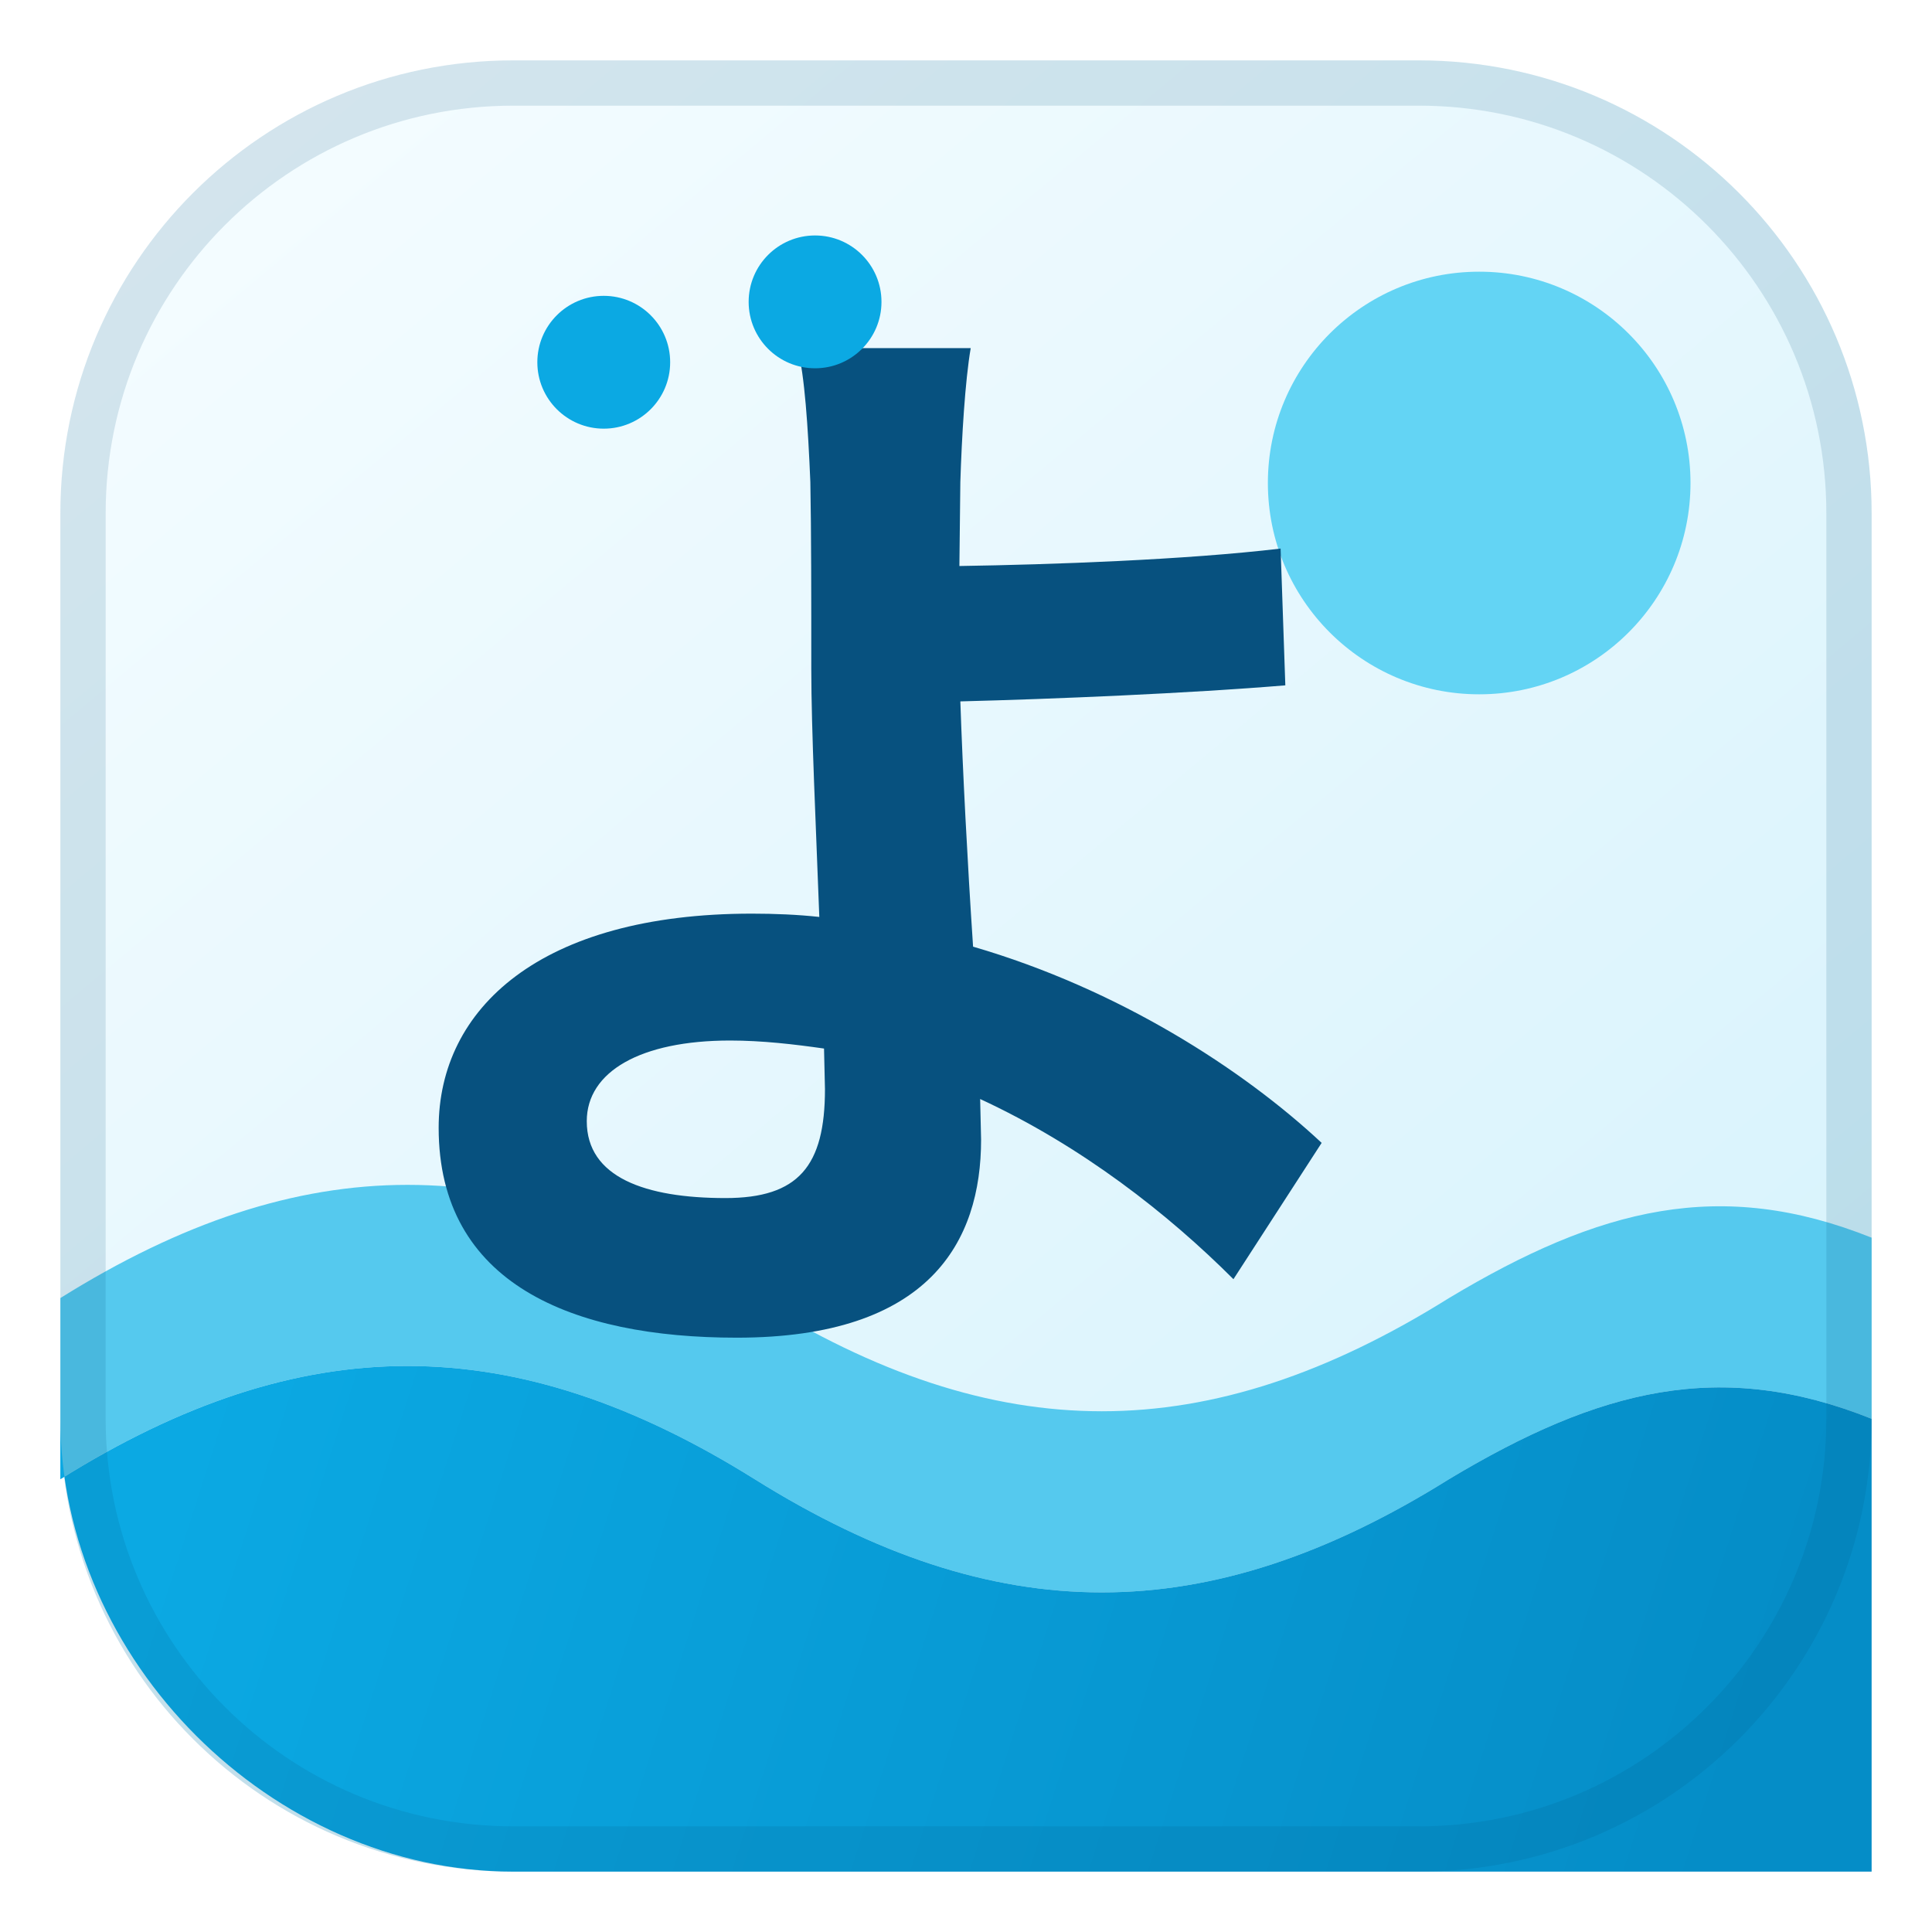
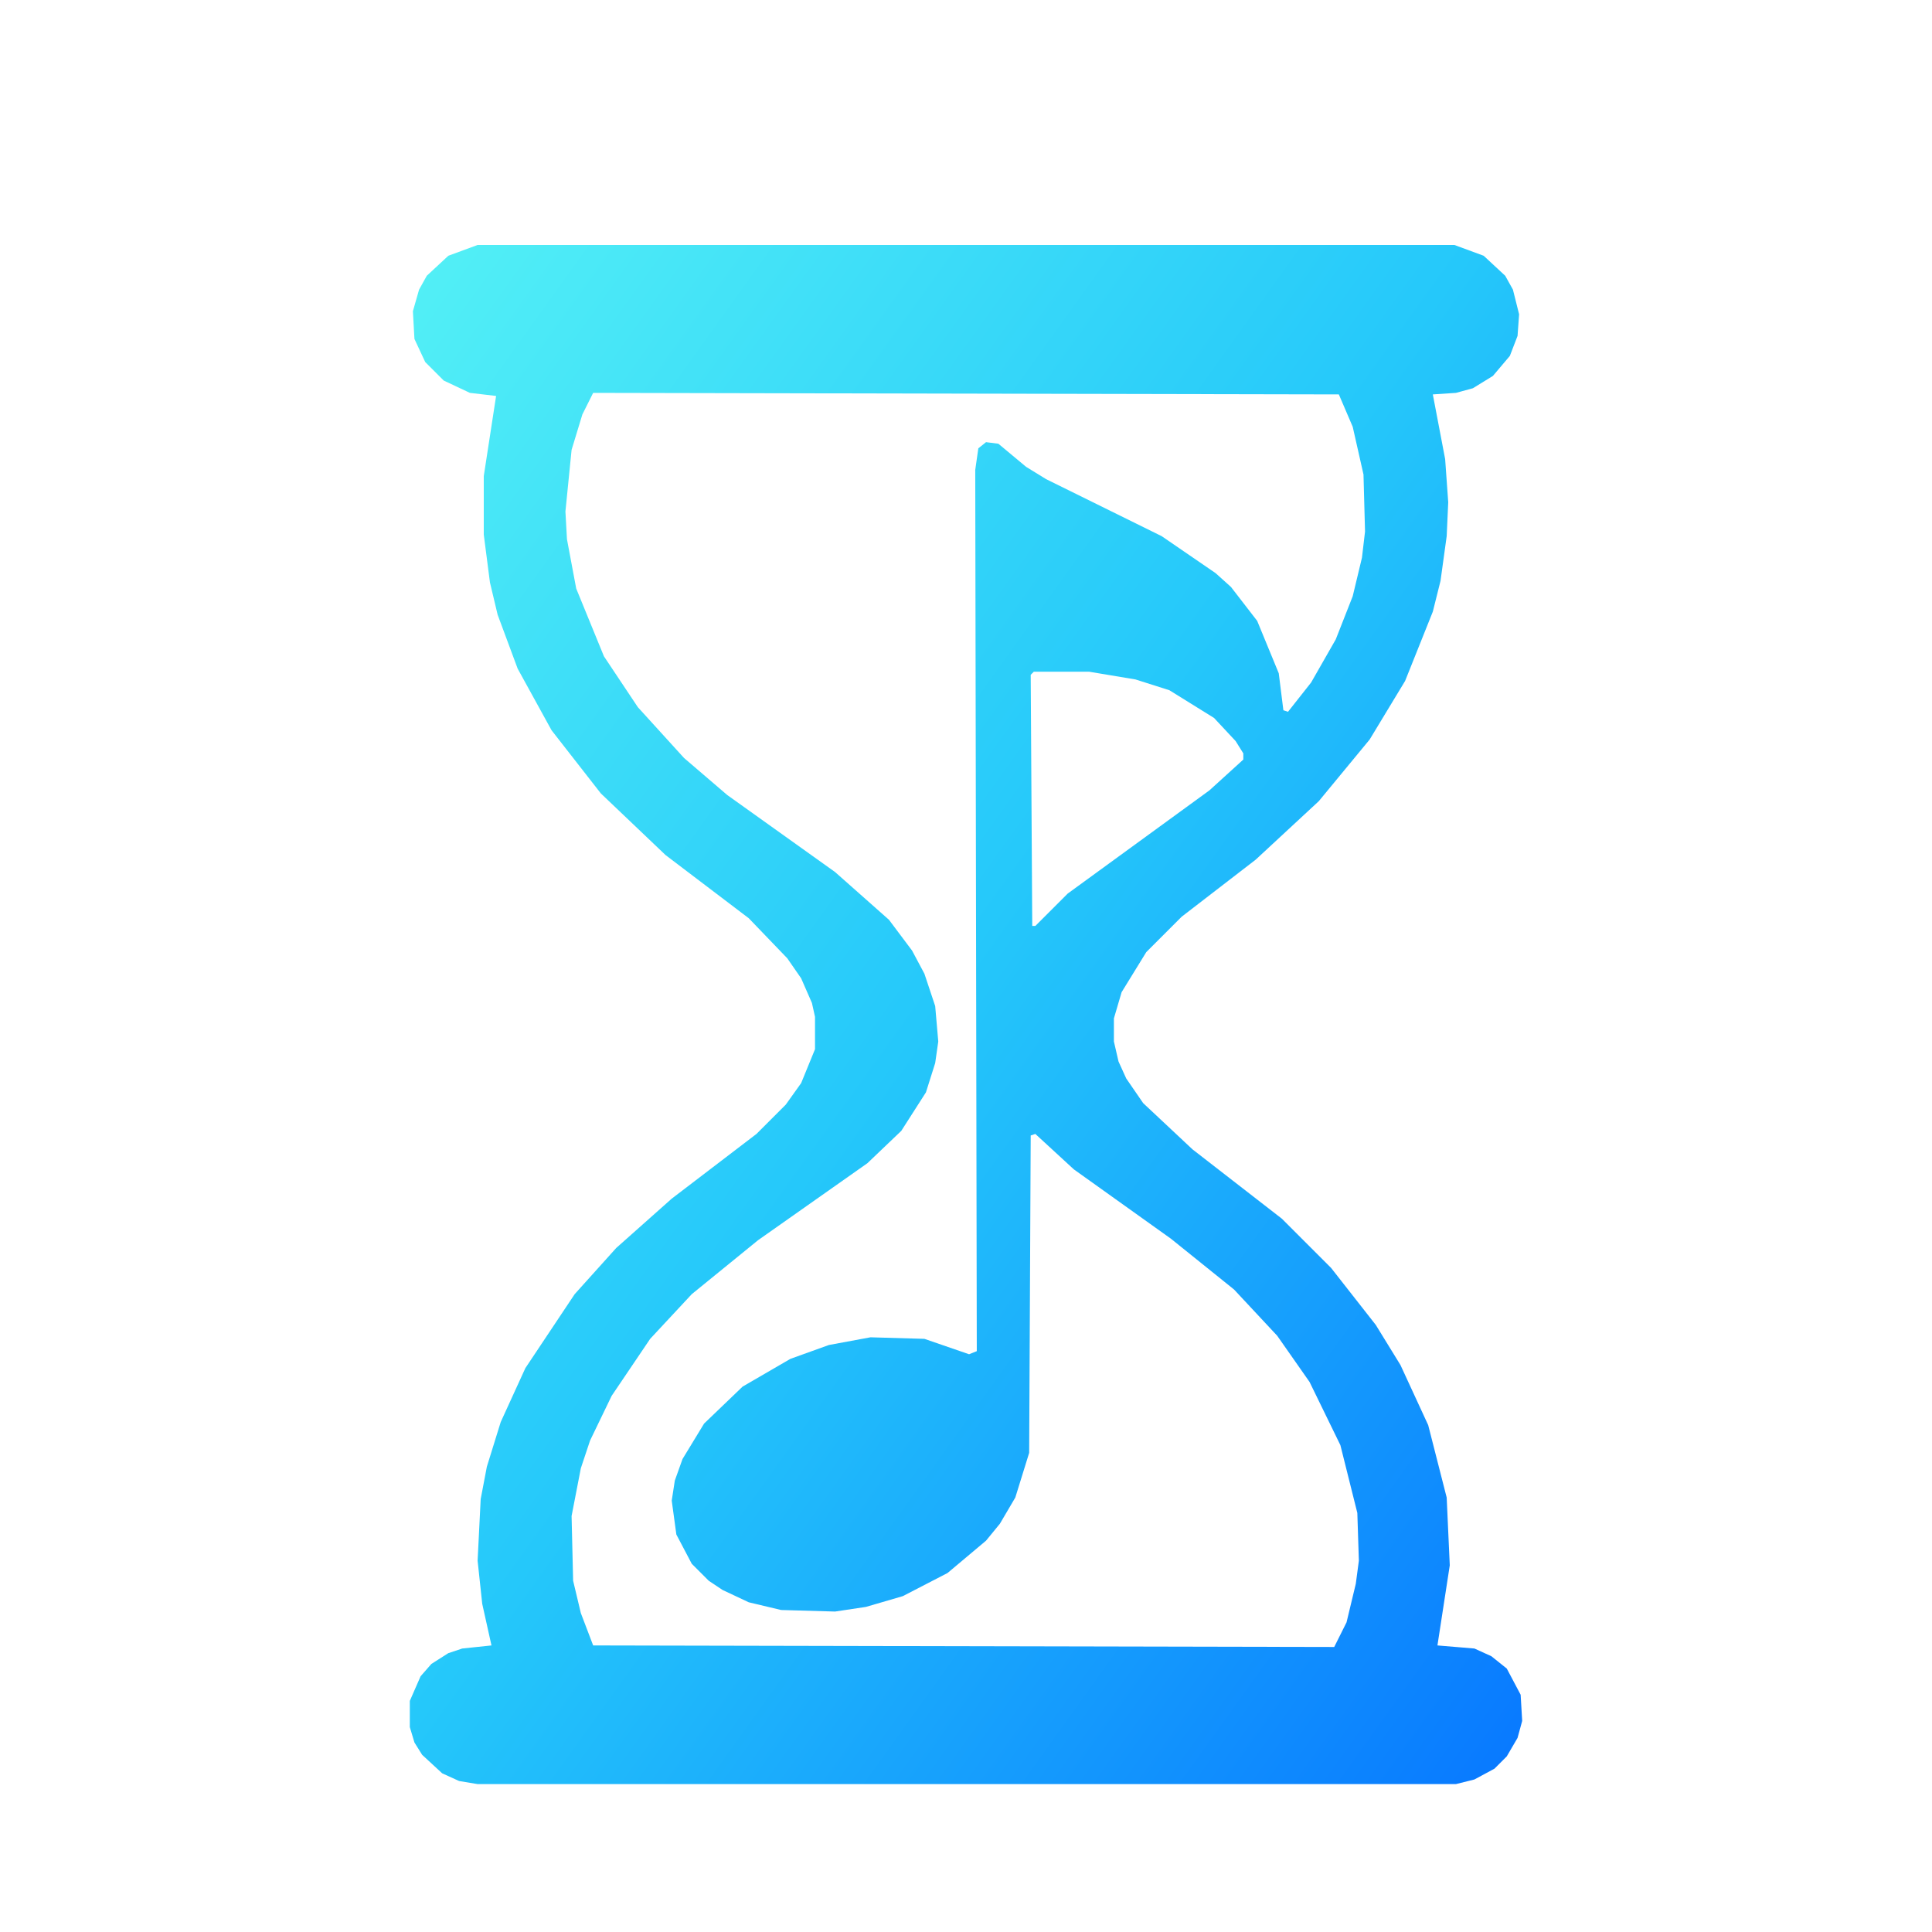
- <svg xmlns="http://www.w3.org/2000/svg" viewBox="0 0 64 64" role="img" aria-label="Yomikana">
+ <svg xmlns="http://www.w3.org/2000/svg" viewBox="0 0 1254 1254" width="1254" height="1254">
  <defs>
-     <linearGradient id="sky" x1="8" y1="5" x2="54" y2="60" gradientUnits="userSpaceOnUse">
-       <stop stop-color="#F4FCFF" />
-       <stop offset="1" stop-color="#D5F2FC" />
-     </linearGradient>
-     <linearGradient id="sea" x1="8" y1="42" x2="58" y2="58" gradientUnits="userSpaceOnUse">
-       <stop stop-color="#0BA9E3" />
-       <stop offset="1" stop-color="#058DC7" />
+     <linearGradient id="aquaGradient" x1="0%" y1="0%" x2="100%" y2="100%">
+       <stop offset="0%" stop-color="#53F0F6" />
+       <stop offset="48%" stop-color="#25C8FA" />
+       <stop offset="100%" stop-color="#0878FF" />
    </linearGradient>
  </defs>
-   <rect x="2" y="2" width="60" height="60" rx="15" fill="url(#sky)" />
-   <circle cx="49" cy="16" r="7" fill="#63D4F4" />
-   <path d="M2 43c8-5 15-5 23 0s15 5 23 0c5-3 9-4 14-2v6c-5-2-9-1-14 2-8 5-15 5-23 0S10 44 2 49v-6Z" fill="#55C9EE" />
-   <path d="M2 49c8-5 15-5 23 0s15 5 23 0c5-3 9-4 14-2v15H17C9 62 2 55 2 47v2Z" fill="url(#sea)" />
-   <text x="29.5" y="42" fill="#07517F" font-family="Hiragino Sans, Yu Gothic, Noto Sans JP, sans-serif" font-size="38" font-weight="700" text-anchor="middle">よ</text>
-   <circle cx="20" cy="12" r="2.2" fill="#0BA9E3" />
-   <circle cx="27" cy="10" r="2.2" fill="#0BA9E3" />
-   <rect x="2.75" y="2.75" width="58.5" height="58.5" rx="14.25" fill="none" stroke="#07517F" stroke-opacity=".14" stroke-width="1.5" />
+   <path d="M 291 166 L 277 179 L 272 188 L 268 202 L 269 220 L 276 235 L 288 247 L 305 255 L 322 257 L 314 309 L 314 347 L 318 378 L 323 399 L 336 434 L 358 474 L 390 515 L 432 555 L 486 596 L 511 622 L 520 635 L 527 651 L 529 660 L 529 681 L 520 703 L 510 717 L 491 736 L 436 778 L 400 810 L 373 840 L 341 888 L 325 923 L 316 952 L 312 973 L 310 1013 L 313 1041 L 319 1068 L 300 1070 L 291 1073 L 280 1080 L 273 1088 L 266 1104 L 266 1121 L 269 1131 L 274 1139 L 287 1151 L 298 1156 L 310 1158 L 945 1158 L 957 1155 L 970 1148 L 978 1140 L 985 1128 L 988 1117 L 987 1100 L 978 1083 L 968 1075 L 957 1070 L 933 1068 L 941 1016 L 939 972 L 927 925 L 909 886 L 893 860 L 864 823 L 832 791 L 774 746 L 742 716 L 731 700 L 726 689 L 723 676 L 723 661 L 728 644 L 744 618 L 767 595 L 815 558 L 856 520 L 889 480 L 912 442 L 930 397 L 935 377 L 939 348 L 940 326 L 938 298 L 930 256 L 945 255 L 956 252 L 969 244 L 980 231 L 985 218 L 986 204 L 982 188 L 977 179 L 963 166 L 944 159 L 310 159 Z M 788 466 L 802 481 L 807 489 L 807 493 L 785 513 L 693 580 L 672 601 L 670 601 L 669 438 L 671 436 L 707 436 L 737 441 L 759 448 Z M 385 255 L 869 256 L 878 277 L 885 308 L 886 345 L 884 362 L 878 387 L 867 415 L 851 443 L 836 462 L 833 461 L 830 437 L 816 403 L 799 381 L 789 372 L 754 348 L 679 311 L 666 303 L 648 288 L 640 287 L 635 291 L 633 305 L 634 877 L 629 879 L 600 869 L 565 868 L 538 873 L 513 882 L 482 900 L 457 924 L 443 947 L 438 961 L 436 974 L 439 996 L 449 1015 L 460 1026 L 469 1032 L 486 1040 L 507 1045 L 542 1046 L 562 1043 L 586 1036 L 615 1021 L 640 1000 L 649 989 L 659 972 L 668 943 L 669 737 L 672 736 L 697 759 L 760 804 L 801 837 L 829 867 L 850 897 L 870 938 L 881 982 L 882 1013 L 880 1028 L 874 1053 L 866 1069 L 385 1068 L 377 1047 L 372 1026 L 371 984 L 377 953 L 383 935 L 397 906 L 422 869 L 449 840 L 492 805 L 563 755 L 585 734 L 601 709 L 607 690 L 609 676 L 607 653 L 600 632 L 592 617 L 577 597 L 542 566 L 472 516 L 444 492 L 414 459 L 392 426 L 374 382 L 368 350 L 367 332 L 371 292 L 378 269 Z" fill="url(#aquaGradient)" fill-rule="evenodd" clip-rule="evenodd" />
</svg>
